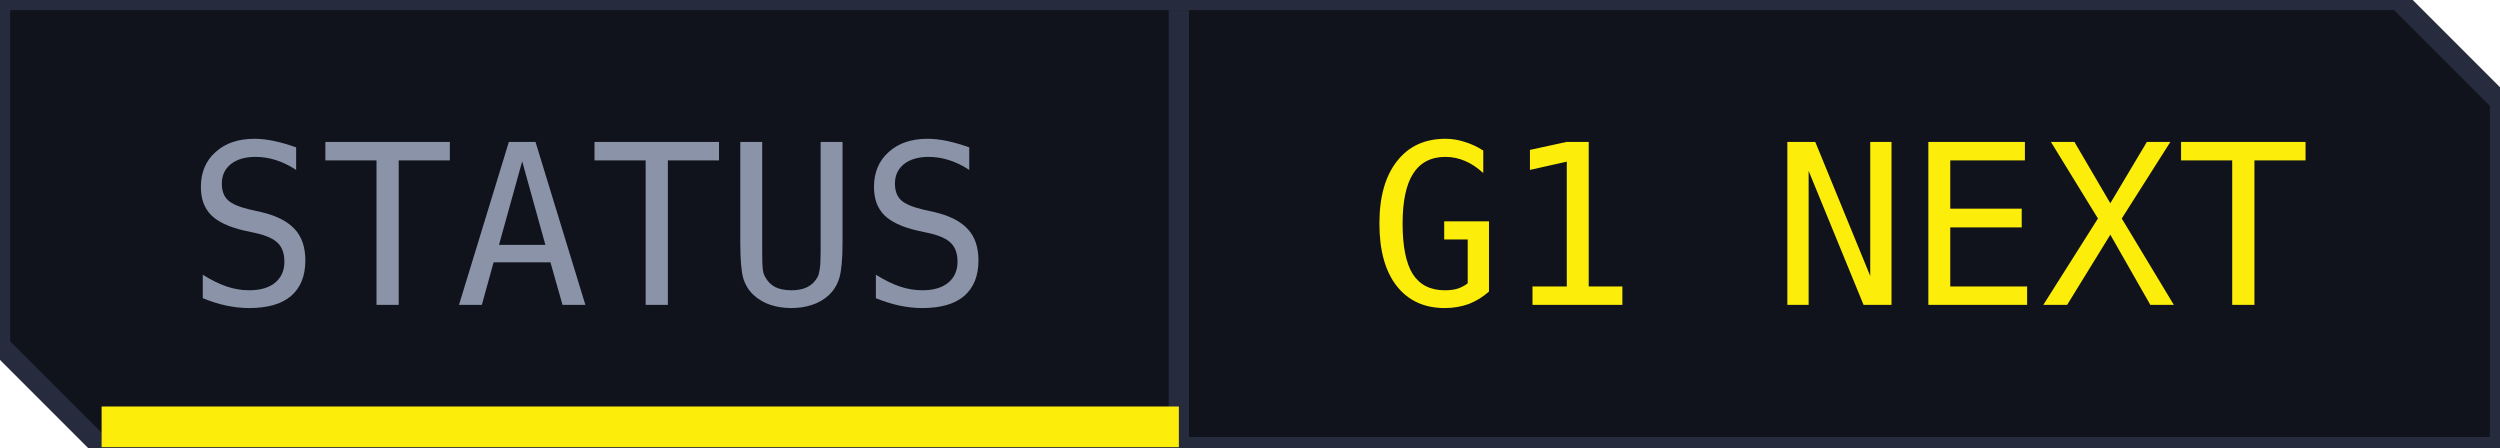
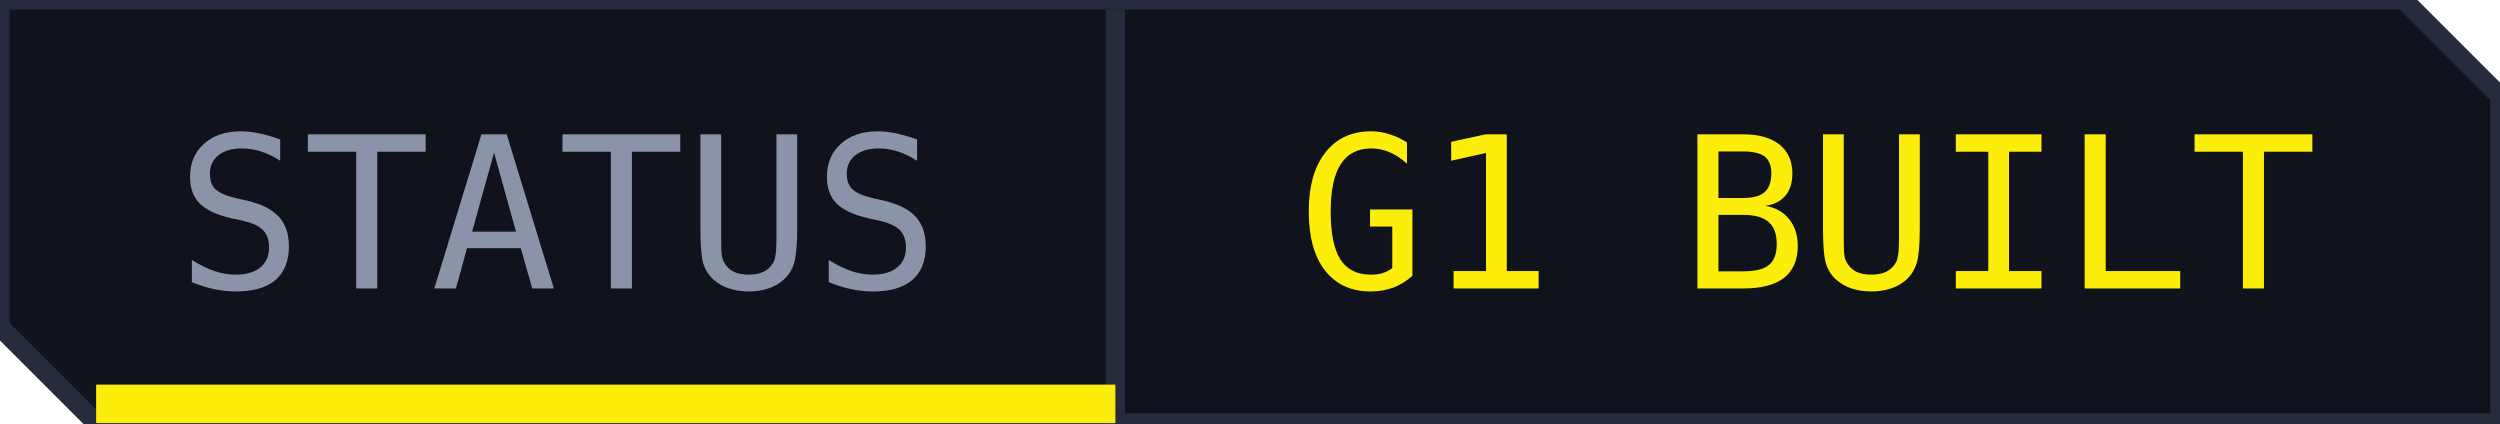
- <svg xmlns="http://www.w3.org/2000/svg" width="123" height="22" viewBox="0 0 123 22" role="img" aria-label="status: G1 next">
-   <path d="M0,0 H118 L123,5 V22 H5 L0,17 Z" fill="#10131b" stroke="#262c3d" />
+ <svg xmlns="http://www.w3.org/2000/svg" width="130" height="22" viewBox="0 0 130 22" role="img" aria-label="status: G1 built">
+   <path d="M0,0 H125 L130,5 V22 H5 L0,17 Z" fill="#10131b" stroke="#262c3d" />
  <path d="M58,0.5 V21.5" stroke="#262c3d" />
  <path d="M5,21 H58" stroke="#fcee0a" stroke-width="2" />
  <g font-family="Consolas, 'DejaVu Sans Mono', Menlo, monospace" font-size="11" text-anchor="middle">
    <text x="29.0" y="15" fill="#8a93a8" textLength="42.0" lengthAdjust="spacingAndGlyphs">STATUS</text>
-     <text x="90.5" y="15" fill="#fcee0a" textLength="49.0" lengthAdjust="spacingAndGlyphs">G1 NEXT</text>
+     <text x="94.0" y="15" fill="#fcee0a" textLength="56.0" lengthAdjust="spacingAndGlyphs">G1 BUILT</text>
  </g>
</svg>
